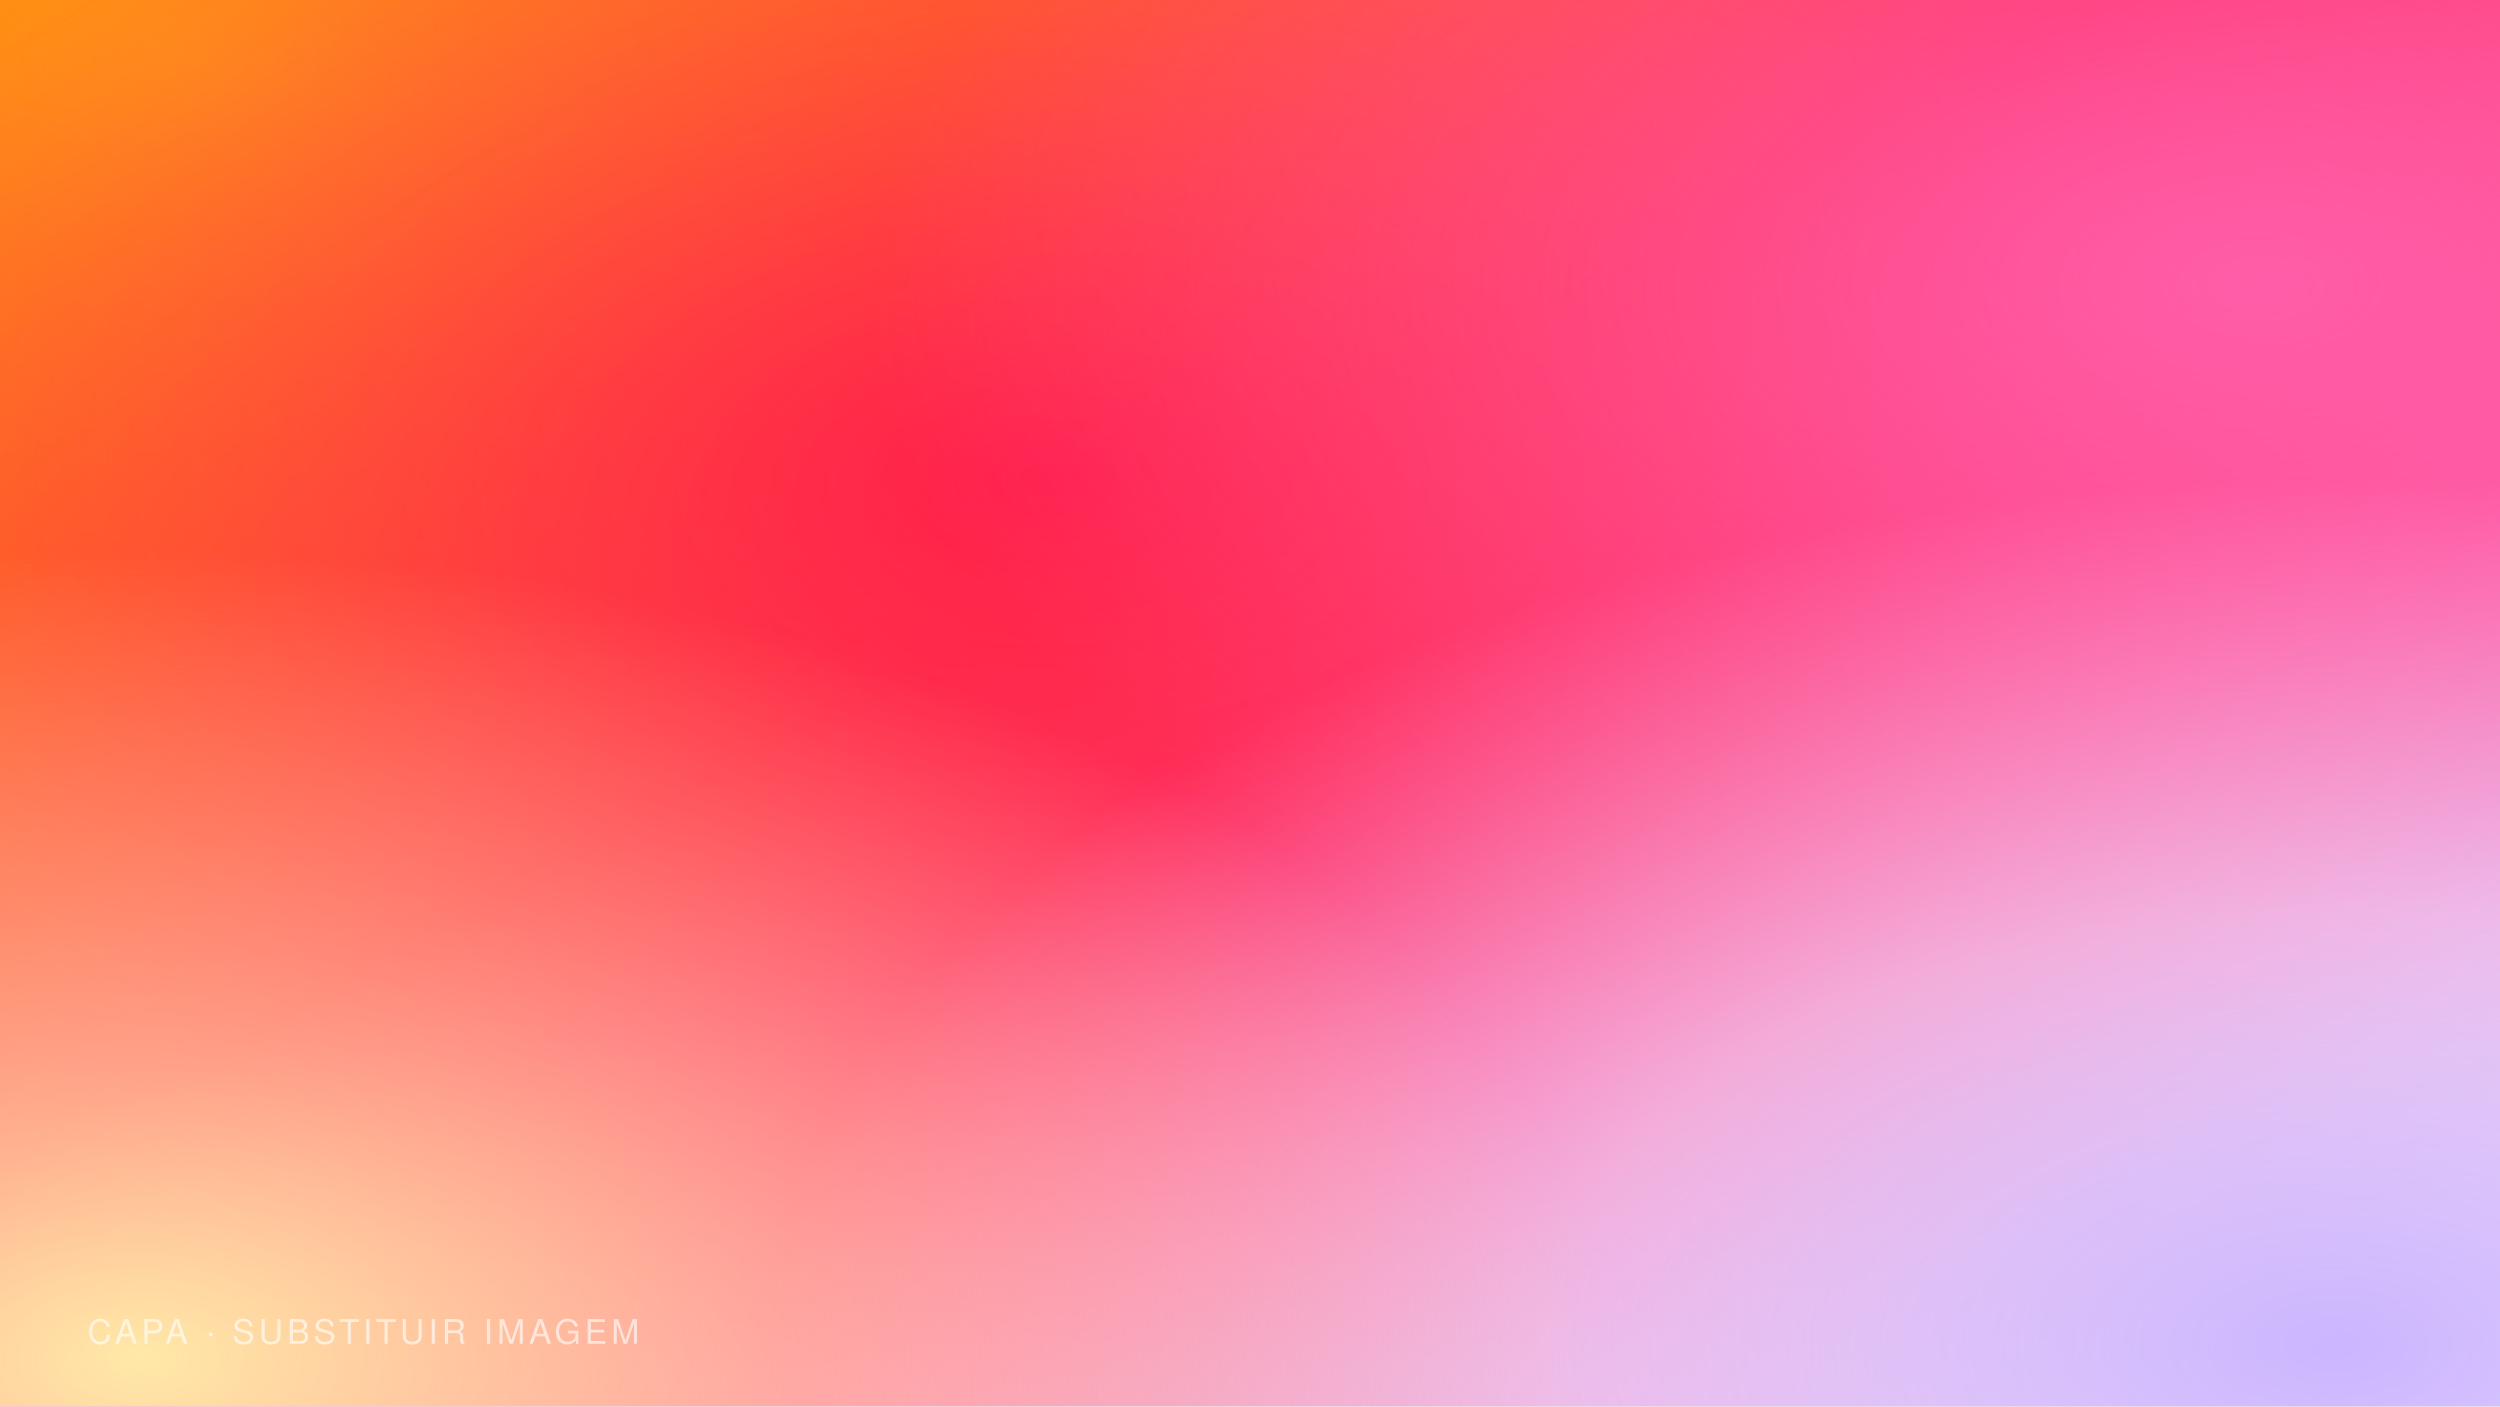
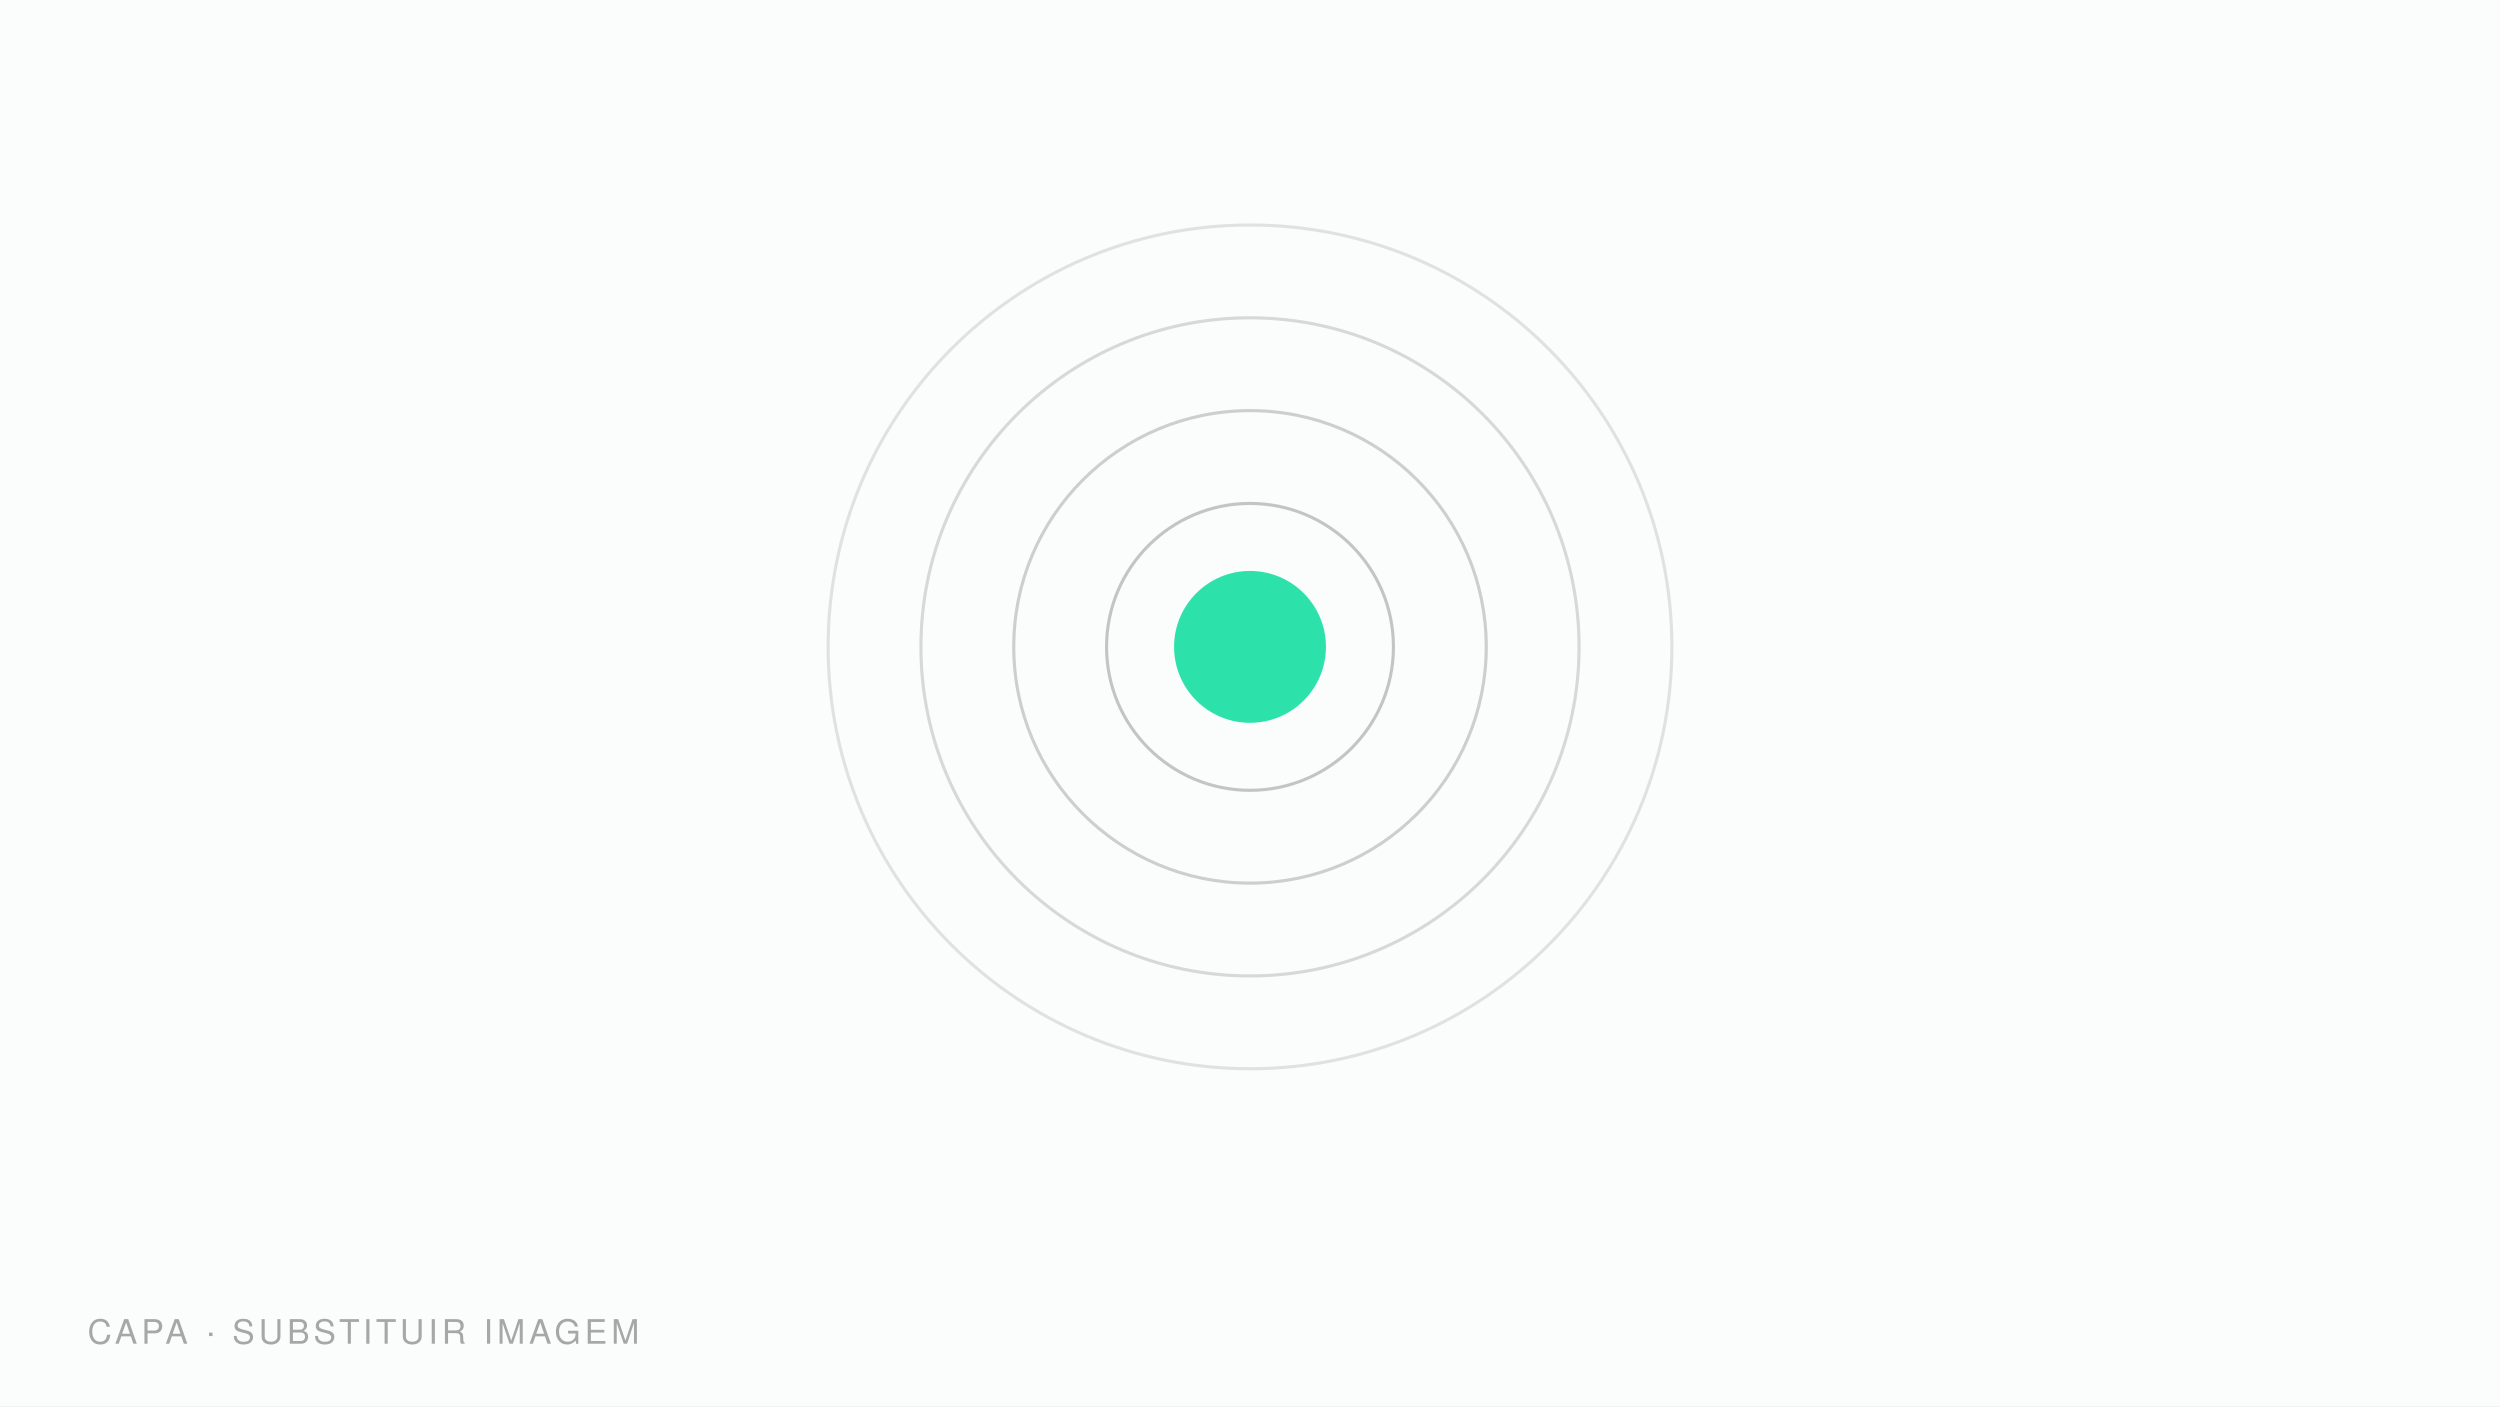
<svg xmlns="http://www.w3.org/2000/svg" viewBox="0 0 1600 900" width="1600" height="900">
-   <defs>
-     <linearGradient id="base" x1="0" y1="0" x2="1" y2="1">
-       <stop offset="0" stop-color="#ff8a00" />
-       <stop offset=".42" stop-color="#ff1f4b" />
-       <stop offset=".68" stop-color="#ff5ea8" />
-       <stop offset="1" stop-color="#cbb6ff" />
-     </linearGradient>
-     <radialGradient id="g1" cx=".08" cy=".04" r=".72">
-       <stop offset="0" stop-color="#ffb100" />
-       <stop offset=".5" stop-color="#ff8a00" stop-opacity=".7" />
-       <stop offset="1" stop-color="#ff8a00" stop-opacity="0" />
-     </radialGradient>
-     <radialGradient id="g2" cx=".42" cy=".34" r=".66">
-       <stop offset="0" stop-color="#ff1f4b" />
-       <stop offset="1" stop-color="#ff2d6f" stop-opacity="0" />
-     </radialGradient>
-     <radialGradient id="g3" cx=".9" cy=".2" r=".55">
-       <stop offset="0" stop-color="#ff5ea8" />
-       <stop offset="1" stop-color="#ff5ea8" stop-opacity="0" />
-     </radialGradient>
-     <radialGradient id="g4" cx=".93" cy=".96" r=".62">
-       <stop offset="0" stop-color="#cbb6ff" />
-       <stop offset=".5" stop-color="#efe2ff" stop-opacity=".6" />
-       <stop offset="1" stop-color="#efe2ff" stop-opacity="0" />
-     </radialGradient>
-     <radialGradient id="g5" cx=".06" cy=".97" r=".58">
-       <stop offset="0" stop-color="#ffe9a8" />
-       <stop offset="1" stop-color="#ffe9a8" stop-opacity="0" />
-     </radialGradient>
-   </defs>
-   <rect width="1600" height="900" fill="url(#base)" />
-   <rect width="1600" height="900" fill="url(#g1)" />
-   <rect width="1600" height="900" fill="url(#g2)" />
-   <rect width="1600" height="900" fill="url(#g3)" />
-   <rect width="1600" height="900" fill="url(#g4)" />
-   <rect width="1600" height="900" fill="url(#g5)" />
-   <g opacity=".62" fill="#ffffff" font-family="DM Sans, Helvetica, Arial, sans-serif" font-size="21.6" letter-spacing="2.59">
+   <rect width="1600" height="900" fill="#fbfcfc" />
+   <circle cx="800" cy="414" r="270.0" fill="none" stroke="#333333" stroke-opacity="0.13" stroke-width="2" />
+   <circle cx="800" cy="414" r="210.6" fill="none" stroke="#333333" stroke-opacity="0.18" stroke-width="2" />
+   <circle cx="800" cy="414" r="151.2" fill="none" stroke="#333333" stroke-opacity="0.23" stroke-width="2" />
+   <circle cx="800" cy="414" r="91.8" fill="none" stroke="#333333" stroke-opacity="0.28" stroke-width="2" />
+   <circle cx="800" cy="414" r="48.6" fill="#2de2aa" />
+   <g opacity=".42" fill="#333333" font-family="DM Sans, Helvetica, Arial, sans-serif" font-size="21.6" letter-spacing="2.59">
    <text x="56" y="860">CAPA · SUBSTITUIR IMAGEM</text>
  </g>
</svg>
